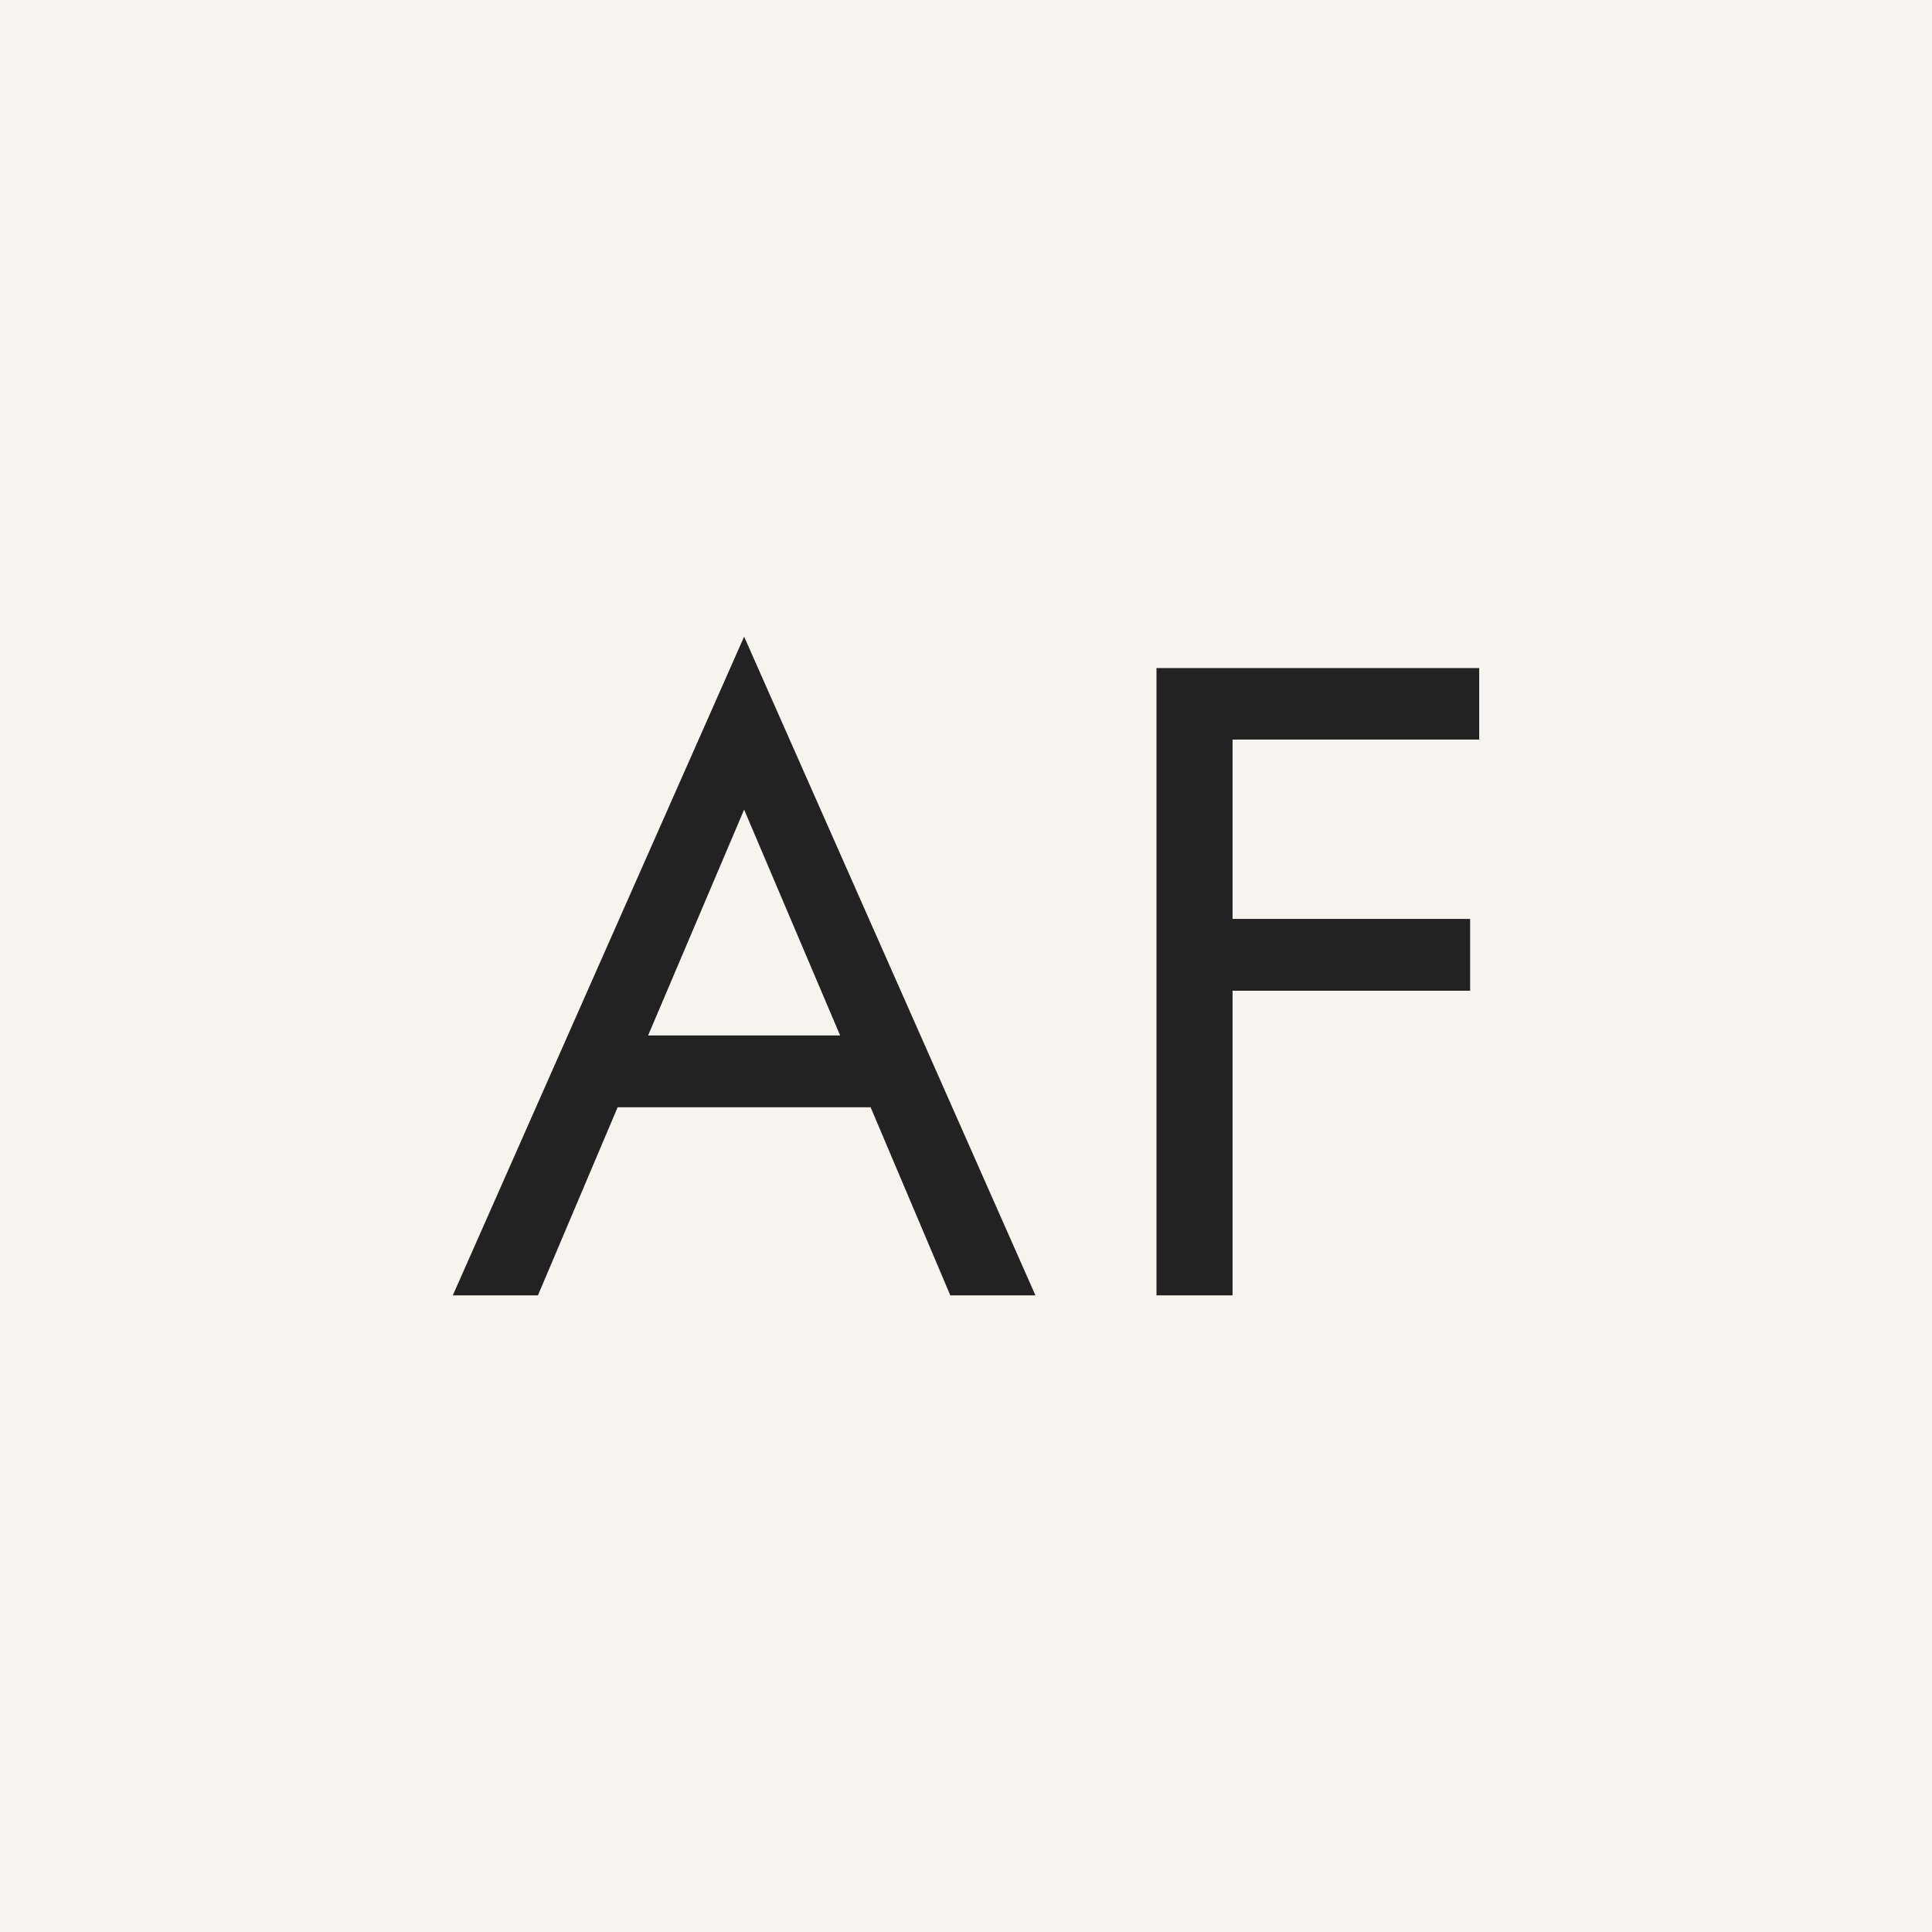
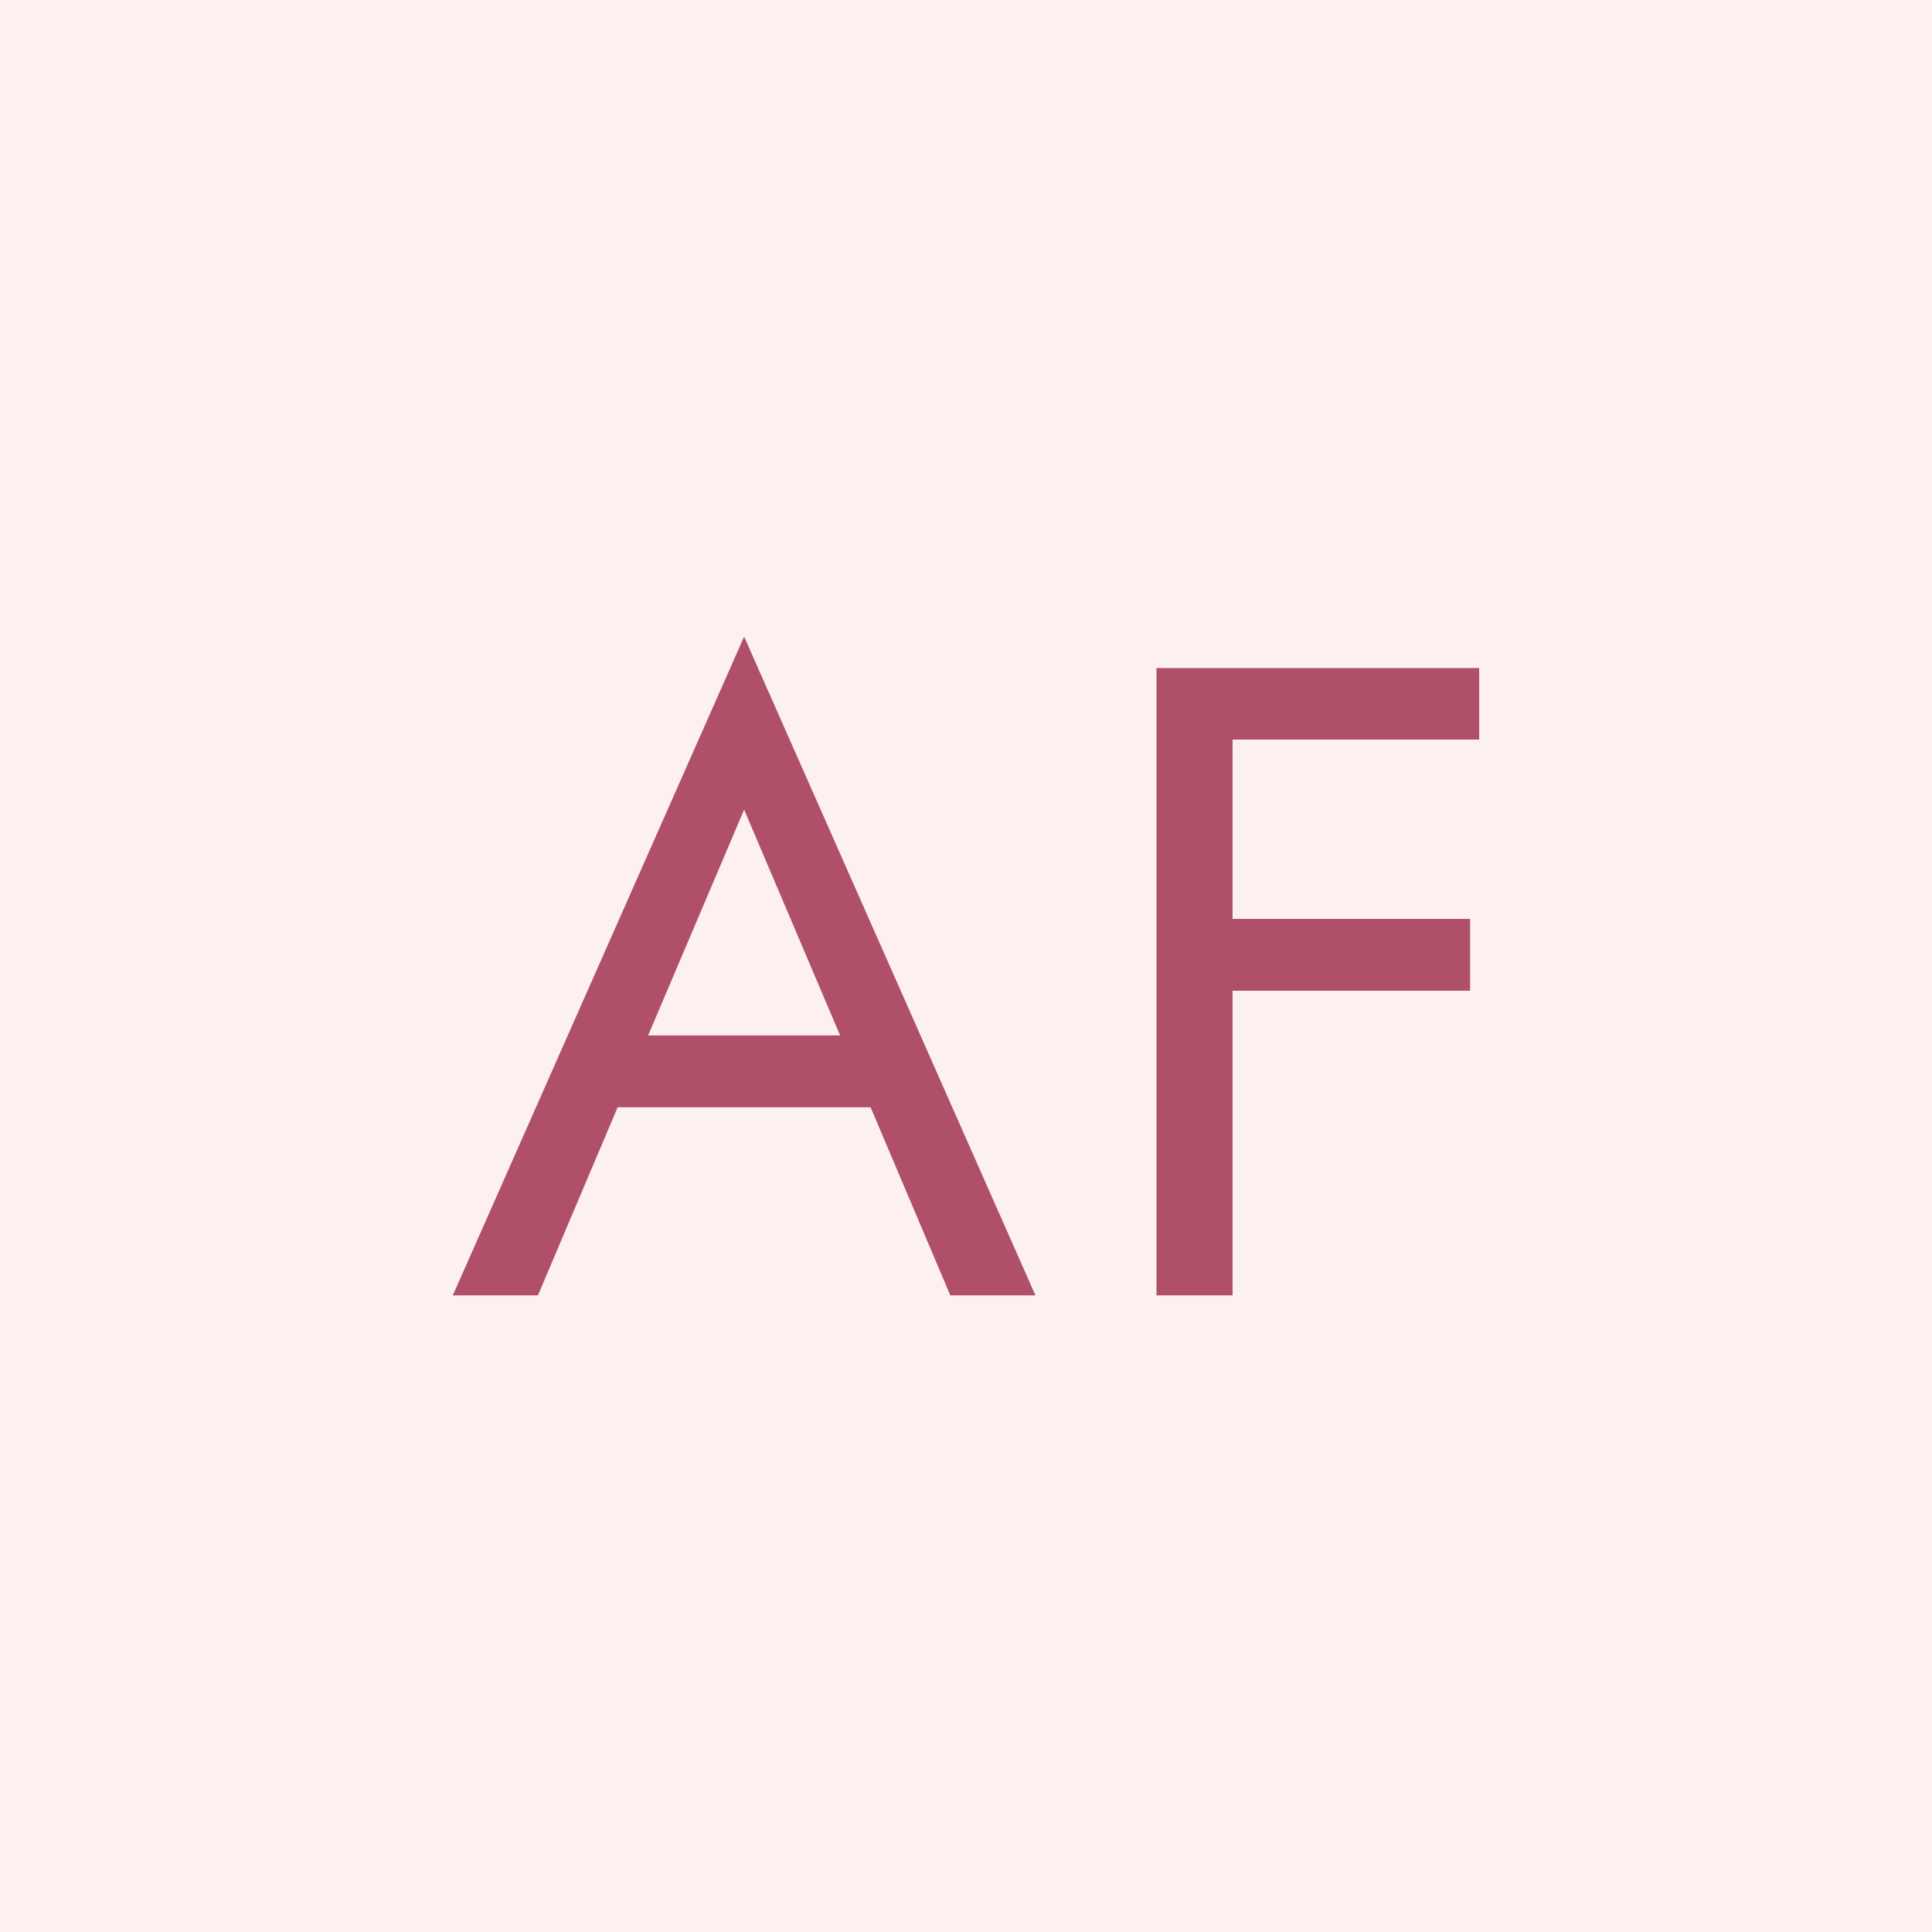
<svg xmlns="http://www.w3.org/2000/svg" viewBox="0 0 64 64">
-   <rect width="64" height="64" fill="#f7f3ee" />
-   <path fill="#222222" d="M20.46 36.68L28.84 36.68L31.48 42.91L34.30 42.91L24.65 21.09L15 42.91L17.82 42.91L20.46 36.68ZM21.47 34.30L24.65 26.82L27.83 34.30L21.47 34.30ZM49 22.13L38.31 22.13L38.31 42.91L40.83 42.91L40.83 32.82L48.70 32.82L48.70 30.44L40.83 30.44L40.83 24.50L49 24.50L49 22.13Z" />
+   <rect width="64" height="64" fill="#fcf0f1" />
+   <path fill="#b04f68" d="M20.46 36.68L28.84 36.68L31.48 42.91L34.30 42.91L24.65 21.09L15 42.91L17.82 42.91L20.46 36.68ZM21.47 34.30L24.65 26.82L27.83 34.30L21.47 34.30ZM49 22.13L38.31 22.13L38.31 42.91L40.83 42.91L40.83 32.82L48.70 32.82L48.70 30.44L40.83 30.44L40.83 24.50L49 24.50L49 22.13Z" />
</svg>
